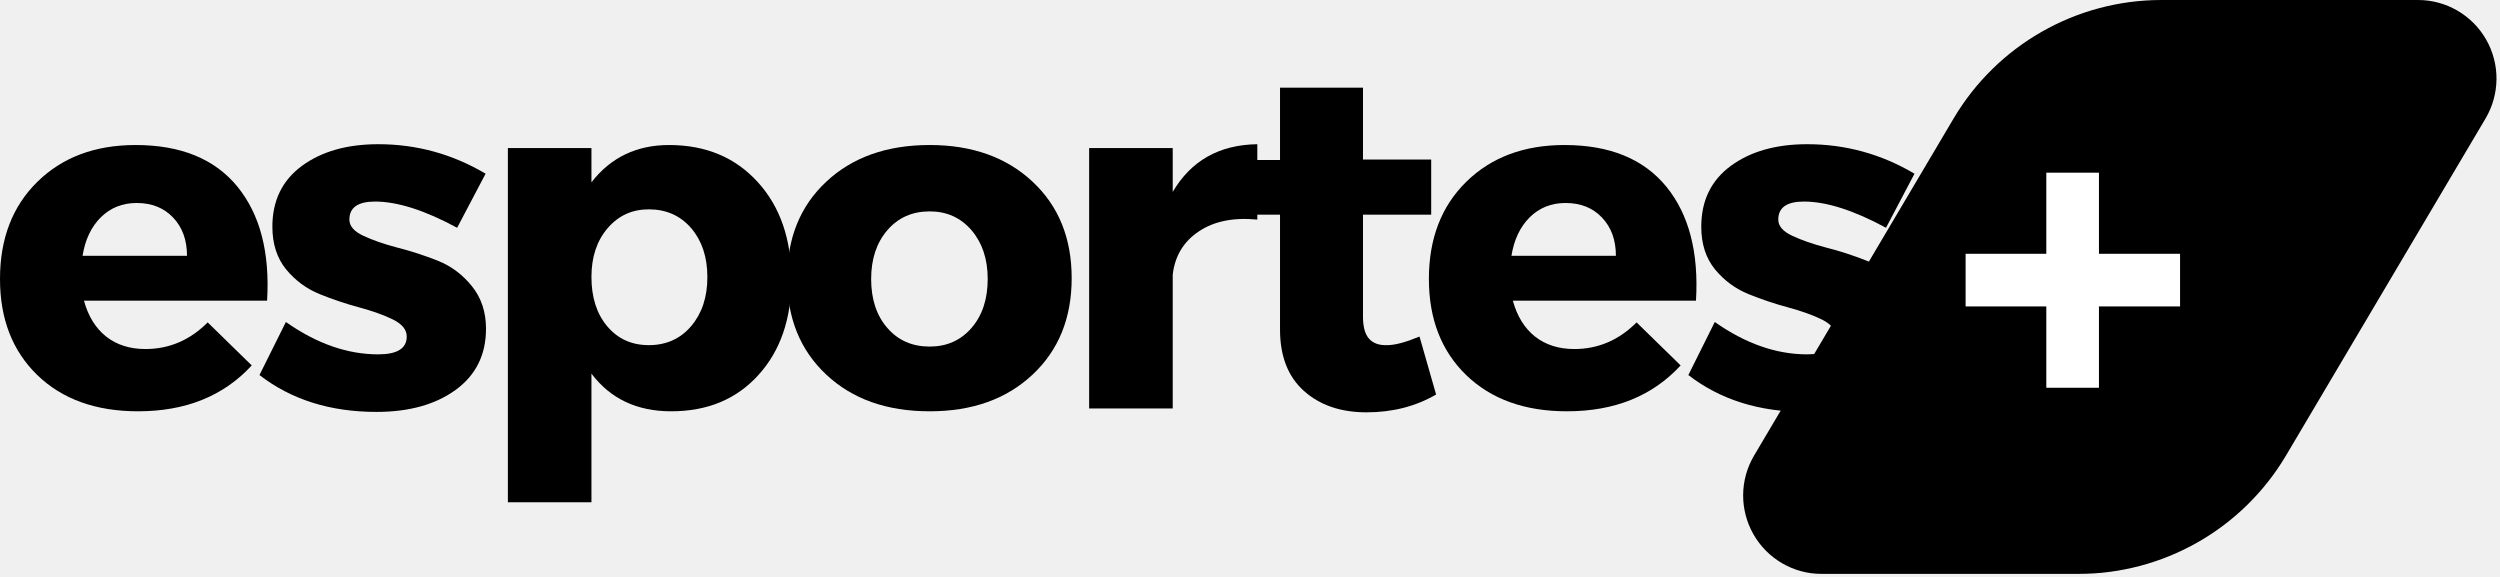
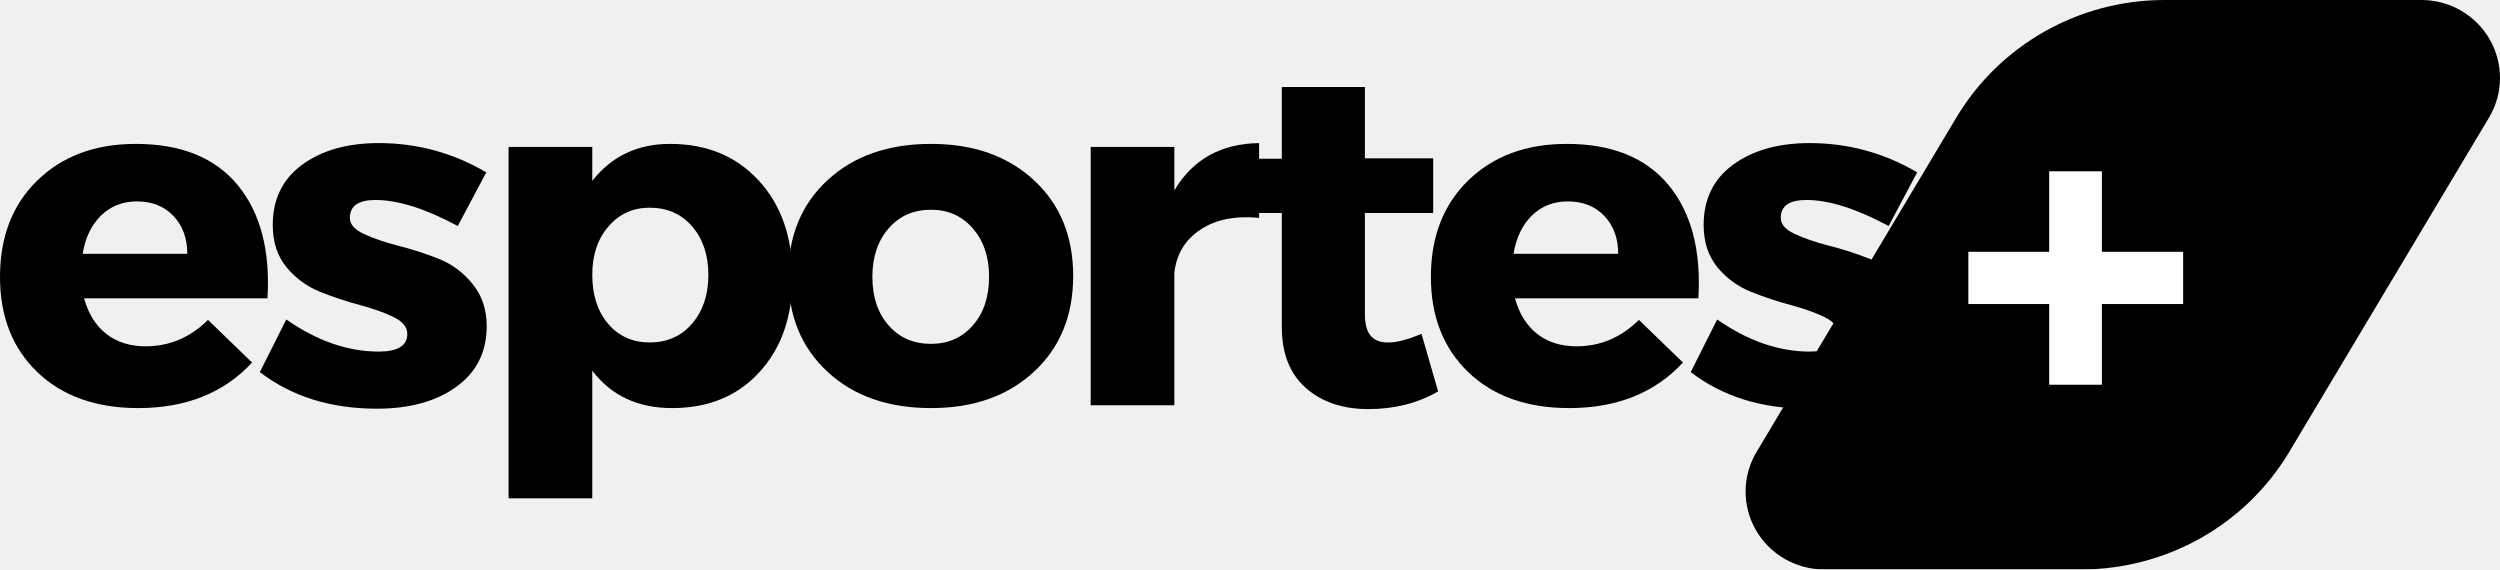
- <svg xmlns="http://www.w3.org/2000/svg" width="624" height="144" viewBox="0 0 624 144" fill="none">
-   <mask id="mask0_96_835" style="mask-type:luminance" maskUnits="userSpaceOnUse" x="435" y="0" width="189" height="144">
-     <path d="M539.492 0H603.54C610.582 0 617.075 3.783 620.552 9.893C624.041 16.002 623.977 23.518 620.398 29.563L570.59 113.69C559.738 132.006 540.029 143.253 518.723 143.253H454.675C447.646 143.253 441.14 139.47 437.663 133.361C434.174 127.251 434.238 119.736 437.83 113.69L487.626 29.563C498.477 11.248 518.199 0 539.492 0Z" fill="white" />
+ <svg xmlns="http://www.w3.org/2000/svg" width="180" height="41" viewBox="0 0 180 41" fill="none">
+   <mask id="mask0_952_445" style="mask-type:luminance" maskUnits="userSpaceOnUse" x="125" y="0" width="55" height="41">
+     <path d="M155.841 0H174.342C176.377 0 178.252 1.083 179.256 2.831C180.264 4.58 180.246 6.731 179.212 8.461L164.824 32.539C161.689 37.781 155.996 41 149.841 41H131.34C129.31 41 127.43 39.917 126.426 38.169C125.418 36.42 125.437 34.269 126.474 32.539L140.859 8.461C143.993 3.219 149.69 0 155.841 0Z" fill="white" />
  </mask>
-   <g mask="url(#mask0_96_835)">
-     <path d="M420.319 0H637.986V143.253H420.319V0Z" fill="black" />
+   <g mask="url(#mask0_952_445)">
+     <path d="M121.416 0H184.292V41H121.416V0Z" fill="black" />
  </g>
-   <path d="M33.845 36.197C45.118 36.197 53.592 39.661 59.254 46.576C64.904 53.504 67.383 62.987 66.668 75.053H20.961C22.009 78.913 23.85 81.891 26.483 84C29.142 86.083 32.413 87.118 36.299 87.118C42.23 87.118 47.406 84.907 51.841 80.472L62.833 91.209C55.803 98.852 46.345 102.661 34.459 102.661C23.927 102.661 15.542 99.644 9.305 93.611C3.093 87.579 0 79.59 0 69.634C0 59.587 3.093 51.51 9.305 45.4C15.542 39.265 23.722 36.197 33.845 36.197ZM20.604 63.856H46.678C46.678 59.907 45.514 56.724 43.201 54.296C40.913 51.88 37.884 50.666 34.101 50.666C30.547 50.666 27.569 51.867 25.154 54.245C22.764 56.635 21.243 59.843 20.604 63.856Z" fill="black" />
-   <path d="M94.415 35.993C103.989 35.993 112.923 38.447 121.205 43.355L114.099 56.853C106.046 52.494 99.221 50.309 93.597 50.309C89.328 50.309 87.207 51.817 87.207 54.808C87.207 56.418 88.357 57.76 90.683 58.846C92.997 59.946 95.847 60.93 99.221 61.812C102.595 62.668 105.944 63.755 109.293 65.084C112.629 66.413 115.453 68.535 117.78 71.423C120.131 74.325 121.307 77.865 121.307 82.057C121.307 88.576 118.764 93.663 113.69 97.344C108.641 100.999 102.059 102.814 93.955 102.814C82.426 102.814 72.7 99.747 64.763 93.612L71.358 80.37C79.027 85.764 86.708 88.448 94.415 88.448C99.144 88.448 101.522 86.966 101.522 84C101.522 82.3 100.371 80.882 98.096 79.757C95.808 78.632 93.009 77.635 89.712 76.74C86.401 75.859 83.091 74.746 79.793 73.417C76.521 72.088 73.722 70.03 71.409 67.231C69.121 64.406 67.984 60.866 67.984 56.597C67.984 50.091 70.438 45.03 75.346 41.413C80.254 37.808 86.606 35.993 94.415 35.993Z" fill="black" />
-   <path d="M167.002 36.197C176.166 36.197 183.541 39.291 189.139 45.451C194.724 51.586 197.524 59.69 197.524 69.736C197.524 79.629 194.776 87.579 189.292 93.611C183.835 99.644 176.575 102.661 167.513 102.661C158.988 102.661 152.354 99.529 147.625 93.254V125.36H126.766V36.964H147.625V45.502C152.431 39.303 158.886 36.197 167.002 36.197ZM161.94 86.147C166.299 86.147 169.826 84.562 172.523 81.392C175.207 78.223 176.562 74.158 176.562 69.173C176.562 64.163 175.207 60.099 172.523 56.954C169.826 53.823 166.299 52.251 161.94 52.251C157.774 52.251 154.348 53.823 151.664 56.954C148.967 60.099 147.625 64.15 147.625 69.122C147.625 74.209 148.929 78.312 151.562 81.444C154.22 84.588 157.671 86.147 161.94 86.147Z" fill="black" />
-   <path d="M232.061 36.197C242.657 36.197 251.208 39.252 257.726 45.349C264.232 51.42 267.491 59.447 267.491 69.429C267.491 79.386 264.232 87.412 257.726 93.509C251.208 99.619 242.657 102.661 232.061 102.661C221.35 102.661 212.749 99.619 206.243 93.509C199.724 87.412 196.478 79.386 196.478 69.429C196.478 59.447 199.724 51.42 206.243 45.349C212.749 39.252 221.35 36.197 232.061 36.197ZM232.061 52.762C227.69 52.762 224.162 54.334 221.478 57.466C218.781 60.61 217.439 64.662 217.439 69.634C217.439 74.682 218.781 78.759 221.478 81.853C224.162 84.958 227.69 86.505 232.061 86.505C236.317 86.505 239.794 84.958 242.491 81.853C245.175 78.759 246.53 74.682 246.53 69.634C246.53 64.662 245.175 60.61 242.491 57.466C239.794 54.334 236.317 52.762 232.061 52.762Z" fill="black" />
-   <path d="M292.712 36.965V47.906C297.275 40.109 304.317 36.134 313.826 35.993V54.808C307.858 54.232 302.988 55.217 299.205 57.773C295.421 60.304 293.248 63.895 292.712 68.56V101.945H271.852V36.965H292.712Z" fill="black" />
-   <path d="M354.312 84.001L358.453 98.469C353.366 101.434 347.576 102.917 341.07 102.917C334.629 102.917 329.414 101.128 325.426 97.549C321.464 93.97 319.495 88.883 319.495 82.262V53.581H310.446V39.93H319.495V21.883H340.201V39.828H357.226V53.581H340.201V79.041C340.201 81.534 340.687 83.361 341.684 84.512C342.706 85.675 344.215 86.224 346.234 86.148C348.177 86.148 350.861 85.432 354.312 84.001Z" fill="black" />
-   <path d="M390.496 36.197C401.769 36.197 410.243 39.661 415.905 46.576C421.555 53.504 424.034 62.987 423.319 75.053H377.612C378.661 78.913 380.501 81.891 383.134 84C385.793 86.083 389.065 87.118 392.95 87.118C398.881 87.118 404.057 84.907 408.492 80.472L419.484 91.209C412.454 98.852 402.996 102.661 391.11 102.661C380.578 102.661 372.193 99.644 365.956 93.611C359.744 87.579 356.651 79.59 356.651 69.634C356.651 59.587 359.744 51.51 365.956 45.4C372.193 39.265 380.373 36.197 390.496 36.197ZM377.255 63.856H403.329C403.329 59.907 402.165 56.724 399.852 54.296C397.564 51.88 394.535 50.666 390.752 50.666C387.198 50.666 384.22 51.867 381.805 54.245C379.415 56.635 377.894 59.843 377.255 63.856Z" fill="black" />
-   <path d="M451.066 35.993C460.639 35.993 469.573 38.447 477.856 43.355L470.749 56.853C462.697 52.494 455.872 50.309 450.248 50.309C445.979 50.309 443.857 51.817 443.857 54.808C443.857 56.418 445.008 57.76 447.334 58.846C449.647 59.946 452.498 60.93 455.872 61.812C459.246 62.668 462.595 63.755 465.944 65.084C469.279 66.413 472.104 68.535 474.43 71.423C476.782 74.325 477.958 77.865 477.958 82.057C477.958 88.576 475.415 93.663 470.34 97.344C465.292 100.999 458.709 102.814 450.606 102.814C439.077 102.814 429.35 99.747 421.413 93.612L428.008 80.37C435.677 85.764 443.359 88.448 451.066 88.448C455.795 88.448 458.172 86.966 458.172 84C458.172 82.3 457.022 80.882 454.747 79.757C452.459 78.632 449.66 77.635 446.362 76.74C443.052 75.859 439.742 74.746 436.444 73.417C433.172 72.088 430.373 70.03 428.06 67.231C425.772 64.406 424.634 60.866 424.634 56.597C424.634 50.091 427.088 45.03 431.996 41.413C436.904 37.808 443.257 35.993 451.066 35.993Z" fill="black" />
-   <path d="M544.144 76.485H523.898V96.782H510.759V76.485H490.616V63.346H510.759V43.1H523.898V63.346H544.144V76.485Z" fill="white" />
+   <path d="M9.777 10.36C13.033 10.36 15.481 11.351 17.117 13.33C18.748 15.313 19.465 18.027 19.258 21.48H6.055C6.358 22.585 6.889 23.438 7.65 24.041C8.418 24.637 9.363 24.934 10.486 24.934C12.199 24.934 13.694 24.301 14.975 23.032L18.15 26.104C16.12 28.292 13.388 29.382 9.954 29.382C6.912 29.382 4.49 28.519 2.688 26.792C0.893 25.065 0 22.779 0 19.93C0 17.054 0.893 14.742 2.688 12.994C4.49 11.238 6.853 10.36 9.777 10.36ZM5.952 18.276H13.484C13.484 17.146 13.148 16.235 12.479 15.54C11.818 14.848 10.943 14.501 9.851 14.501C8.824 14.501 7.964 14.845 7.266 15.525C6.576 16.209 6.136 17.127 5.952 18.276Z" fill="black" />
+   <path d="M27.273 10.302C30.039 10.302 32.62 11.004 35.012 12.409L32.959 16.271C30.633 15.024 28.662 14.399 27.037 14.399C25.804 14.399 25.191 14.83 25.191 15.686C25.191 16.147 25.523 16.531 26.195 16.842C26.864 17.157 27.687 17.439 28.662 17.691C29.636 17.936 30.604 18.247 31.571 18.627C32.535 19.008 33.351 19.615 34.023 20.442C34.702 21.272 35.042 22.285 35.042 23.485C35.042 25.351 34.307 26.807 32.841 27.86C31.383 28.907 29.481 29.426 27.14 29.426C23.81 29.426 21.001 28.548 18.708 26.792L20.613 23.002C22.828 24.546 25.047 25.314 27.273 25.314C28.64 25.314 29.326 24.89 29.326 24.041C29.326 23.555 28.994 23.149 28.337 22.827C27.676 22.505 26.867 22.22 25.915 21.963C24.959 21.711 24.002 21.393 23.05 21.012C22.105 20.632 21.296 20.043 20.628 19.242C19.967 18.433 19.638 17.42 19.638 16.198C19.638 14.336 20.347 12.888 21.765 11.852C23.183 10.821 25.018 10.302 27.273 10.302Z" fill="black" />
+   <path d="M48.241 10.36C50.888 10.36 53.019 11.245 54.636 13.008C56.249 14.764 57.058 17.084 57.058 19.959C57.058 22.79 56.264 25.065 54.68 26.792C53.104 28.519 51.007 29.382 48.389 29.382C45.926 29.382 44.01 28.486 42.644 26.69V35.879H36.618V10.579H42.644V13.023C44.032 11.249 45.897 10.36 48.241 10.36ZM46.779 24.656C48.038 24.656 49.057 24.202 49.836 23.295C50.611 22.388 51.003 21.224 51.003 19.798C51.003 18.364 50.611 17.201 49.836 16.301C49.057 15.404 48.038 14.954 46.779 14.954C45.575 14.954 44.586 15.404 43.811 16.301C43.032 17.201 42.644 18.36 42.644 19.783C42.644 21.239 43.02 22.413 43.781 23.309C44.549 24.209 45.546 24.656 46.779 24.656Z" fill="black" />
+   <path d="M67.035 10.36C70.095 10.36 72.565 11.234 74.448 12.979C76.328 14.717 77.269 17.014 77.269 19.871C77.269 22.721 76.328 25.018 74.448 26.763C72.565 28.511 70.095 29.382 67.035 29.382C63.941 29.382 61.456 28.511 59.577 26.763C57.694 25.018 56.756 22.721 56.756 19.871C56.756 17.014 57.694 14.717 59.577 12.979C61.456 11.234 63.941 10.36 67.035 10.36ZM67.035 15.101C65.772 15.101 64.753 15.551 63.978 16.447C63.199 17.347 62.811 18.506 62.811 19.93C62.811 21.374 63.199 22.541 63.978 23.427C64.753 24.316 65.772 24.758 67.035 24.758C68.264 24.758 69.268 24.316 70.047 23.427C70.823 22.541 71.214 21.374 71.214 19.93C71.214 18.506 70.823 17.347 70.047 16.447C69.268 15.551 68.264 15.101 67.035 15.101Z" fill="black" />
+   <path d="M84.554 10.579V13.711C85.872 11.479 87.907 10.342 90.654 10.302V15.686C88.93 15.522 87.523 15.803 86.43 16.535C85.337 17.259 84.709 18.287 84.554 19.622V29.177H78.529V10.579H84.554Z" fill="black" />
+   <path d="M102.349 24.041L103.545 28.182C102.075 29.031 100.403 29.455 98.523 29.455C96.663 29.455 95.156 28.943 94.004 27.919C92.86 26.895 92.291 25.439 92.291 23.544V15.335H89.677V11.428H92.291V6.263H98.272V11.399H103.19V15.335H98.272V22.622C98.272 23.335 98.413 23.858 98.701 24.188C98.996 24.52 99.432 24.678 100.015 24.656C100.576 24.656 101.352 24.451 102.349 24.041Z" fill="black" />
+   <path d="M112.801 10.36C116.058 10.36 118.505 11.351 120.141 13.33C121.773 15.313 122.489 18.027 122.282 21.48H109.079C109.382 22.585 109.914 23.438 110.674 24.041C111.442 24.637 112.388 24.934 113.51 24.934C115.223 24.934 116.718 24.301 118 23.032L121.175 26.104C119.144 28.292 116.412 29.382 112.978 29.382C109.936 29.382 107.514 28.519 105.712 26.792C103.918 25.065 103.024 22.779 103.024 19.93C103.024 17.054 103.918 14.742 105.712 12.994C107.514 11.238 109.877 10.36 112.801 10.36ZM108.976 18.276H116.508C116.508 17.146 116.172 16.235 115.504 15.54C114.843 14.848 113.968 14.501 112.875 14.501C111.849 14.501 110.988 14.845 110.29 15.525C109.6 16.209 109.161 17.127 108.976 18.276Z" fill="black" />
+   <path d="M130.298 10.302C133.063 10.302 135.644 11.004 138.036 12.409L135.983 16.271C133.657 15.024 131.686 14.399 130.061 14.399C128.828 14.399 128.215 14.83 128.215 15.686C128.215 16.147 128.548 16.531 129.22 16.842C129.888 17.157 130.711 17.439 131.686 17.691C132.661 17.936 133.628 18.247 134.595 18.627C135.559 19.008 136.375 19.615 137.047 20.442C137.726 21.272 138.066 22.285 138.066 23.485C138.066 25.351 137.331 26.807 135.865 27.86C134.407 28.907 132.505 29.426 130.165 29.426C126.834 29.426 124.025 28.548 121.732 26.792L123.637 23.002C125.852 24.546 128.071 25.314 130.298 25.314C131.664 25.314 132.35 24.89 132.35 24.041C132.35 23.555 132.018 23.149 131.361 22.827C130.7 22.505 129.891 22.22 128.939 21.963C127.983 21.711 127.026 21.393 126.074 21.012C125.129 20.632 124.32 20.043 123.652 19.242C122.991 18.433 122.662 17.42 122.662 16.198C122.662 14.336 123.371 12.888 124.789 11.852C126.207 10.821 128.042 10.302 130.298 10.302Z" fill="black" />
+   <path d="M157.185 21.89H151.336V27.7H147.541V21.89H141.722V18.13H147.541V12.335H151.336V18.13H157.185V21.89Z" fill="white" />
</svg>
